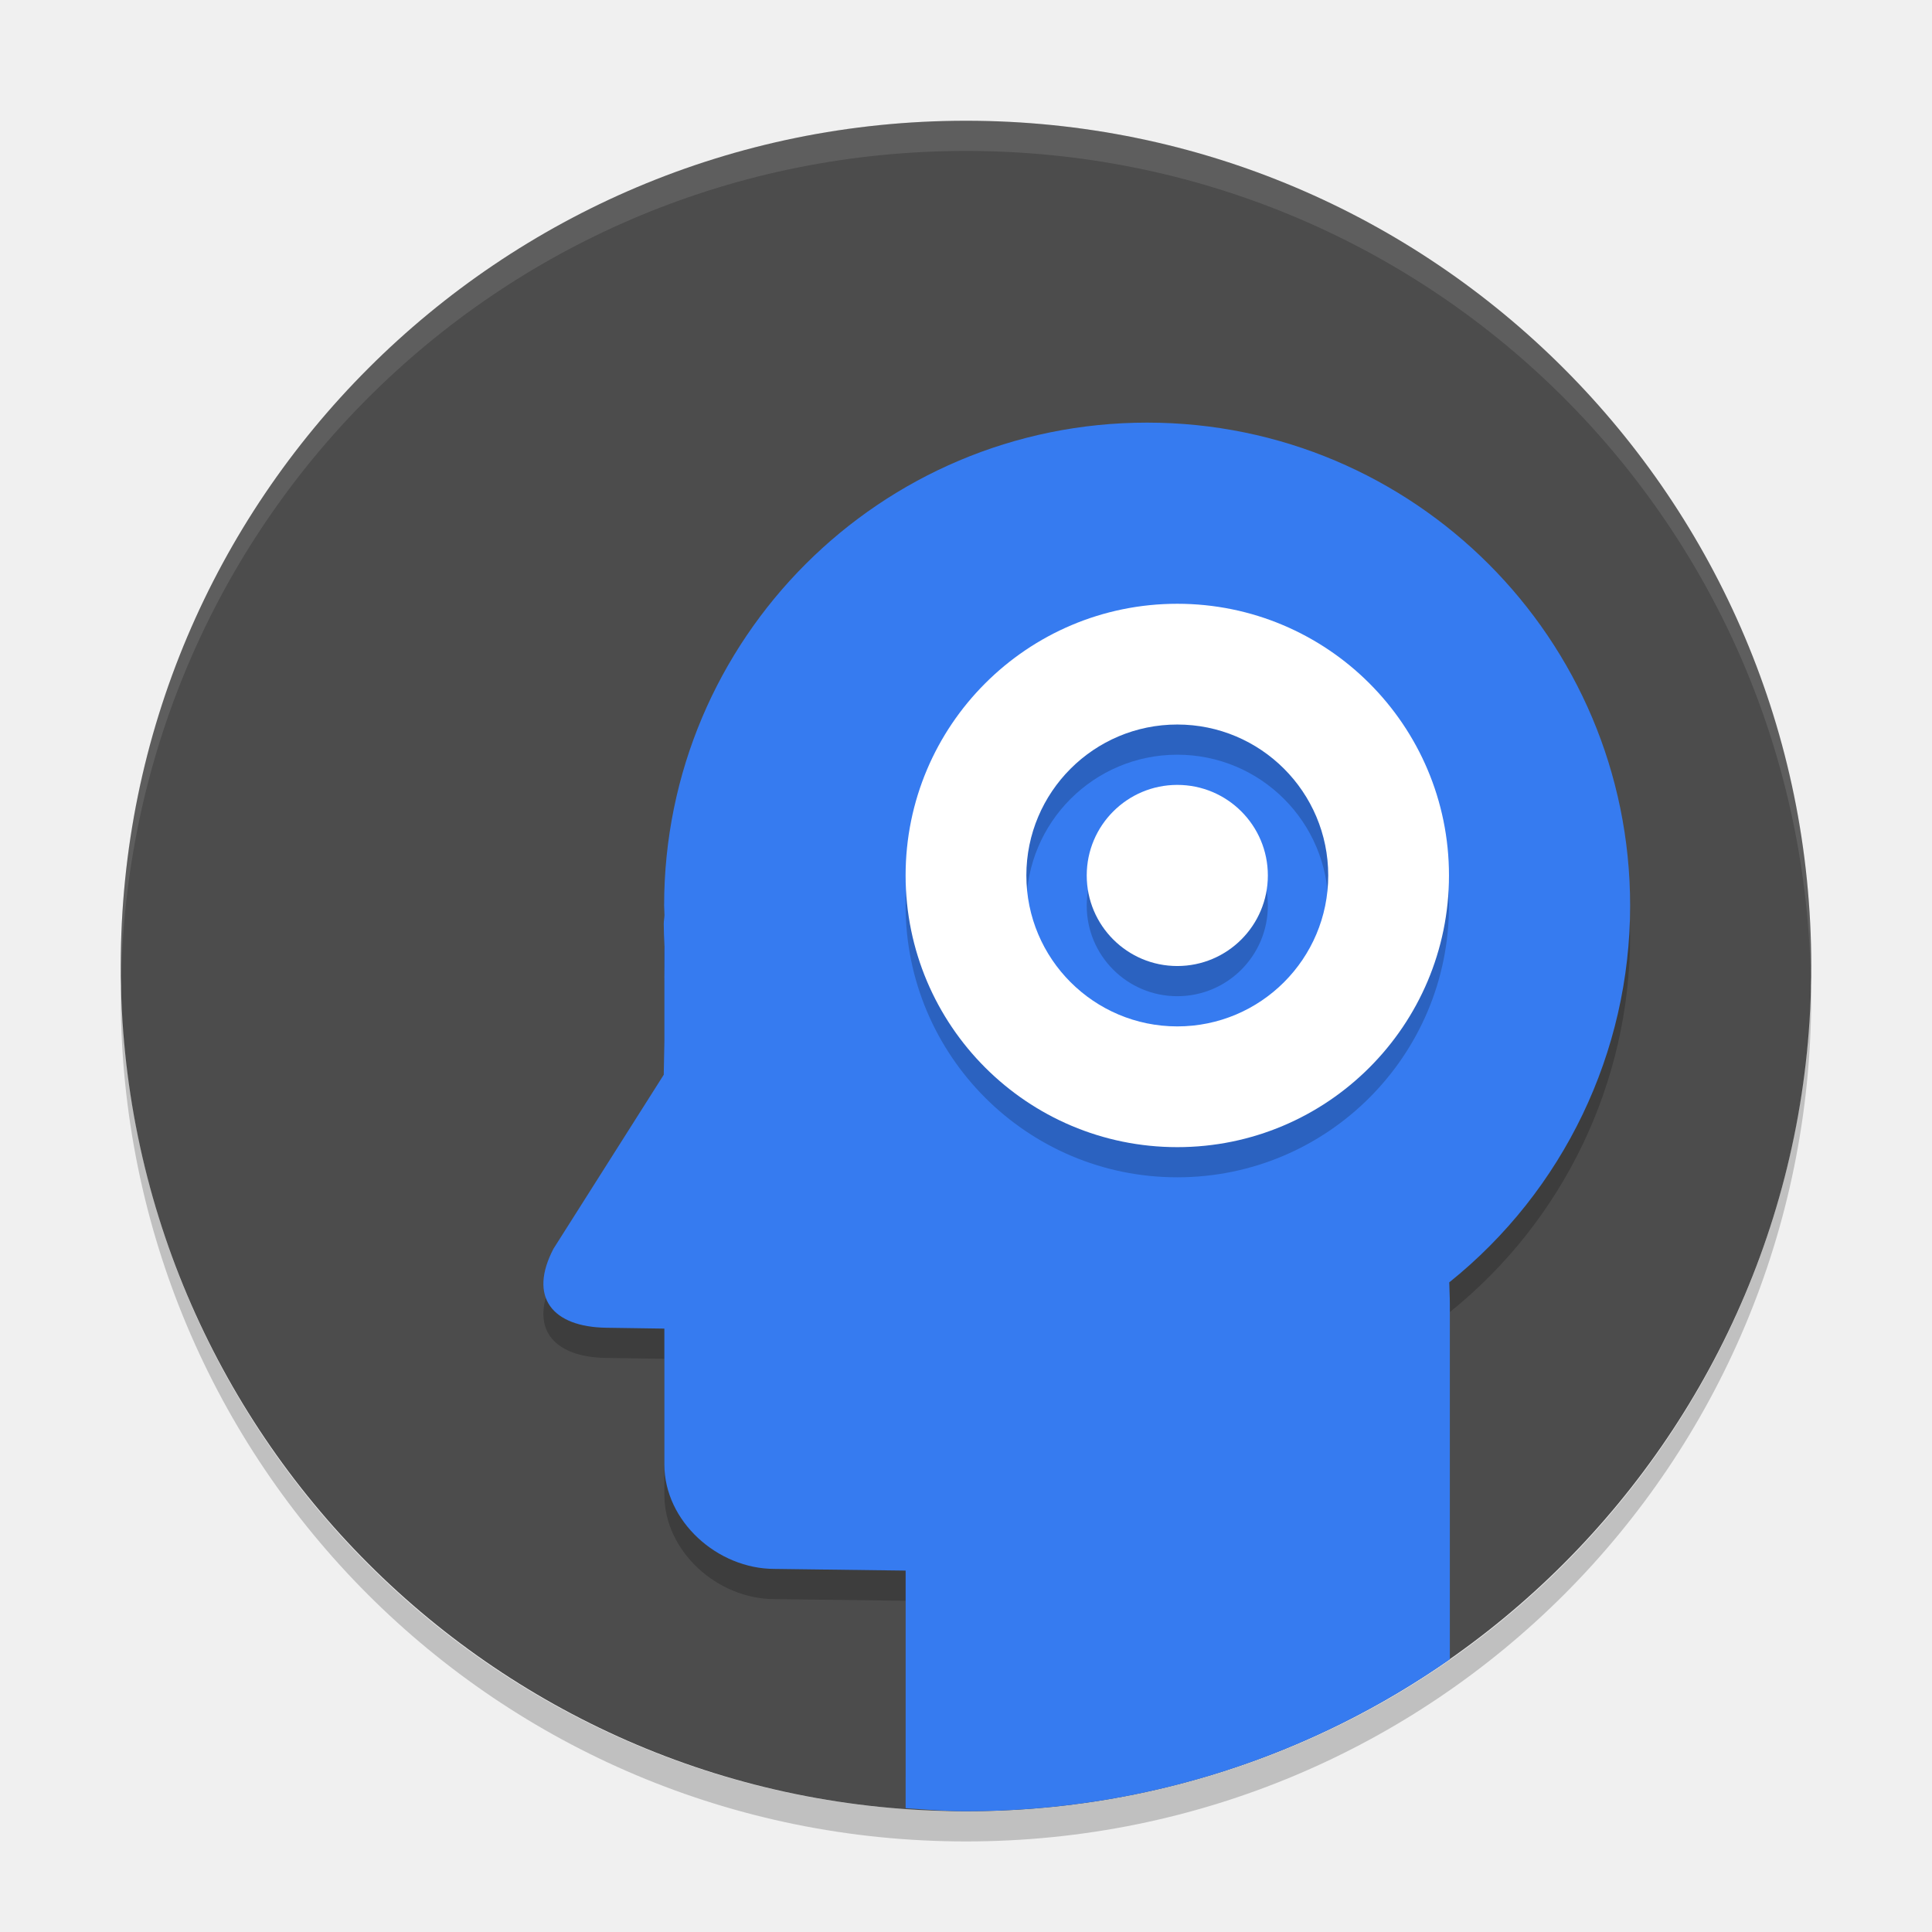
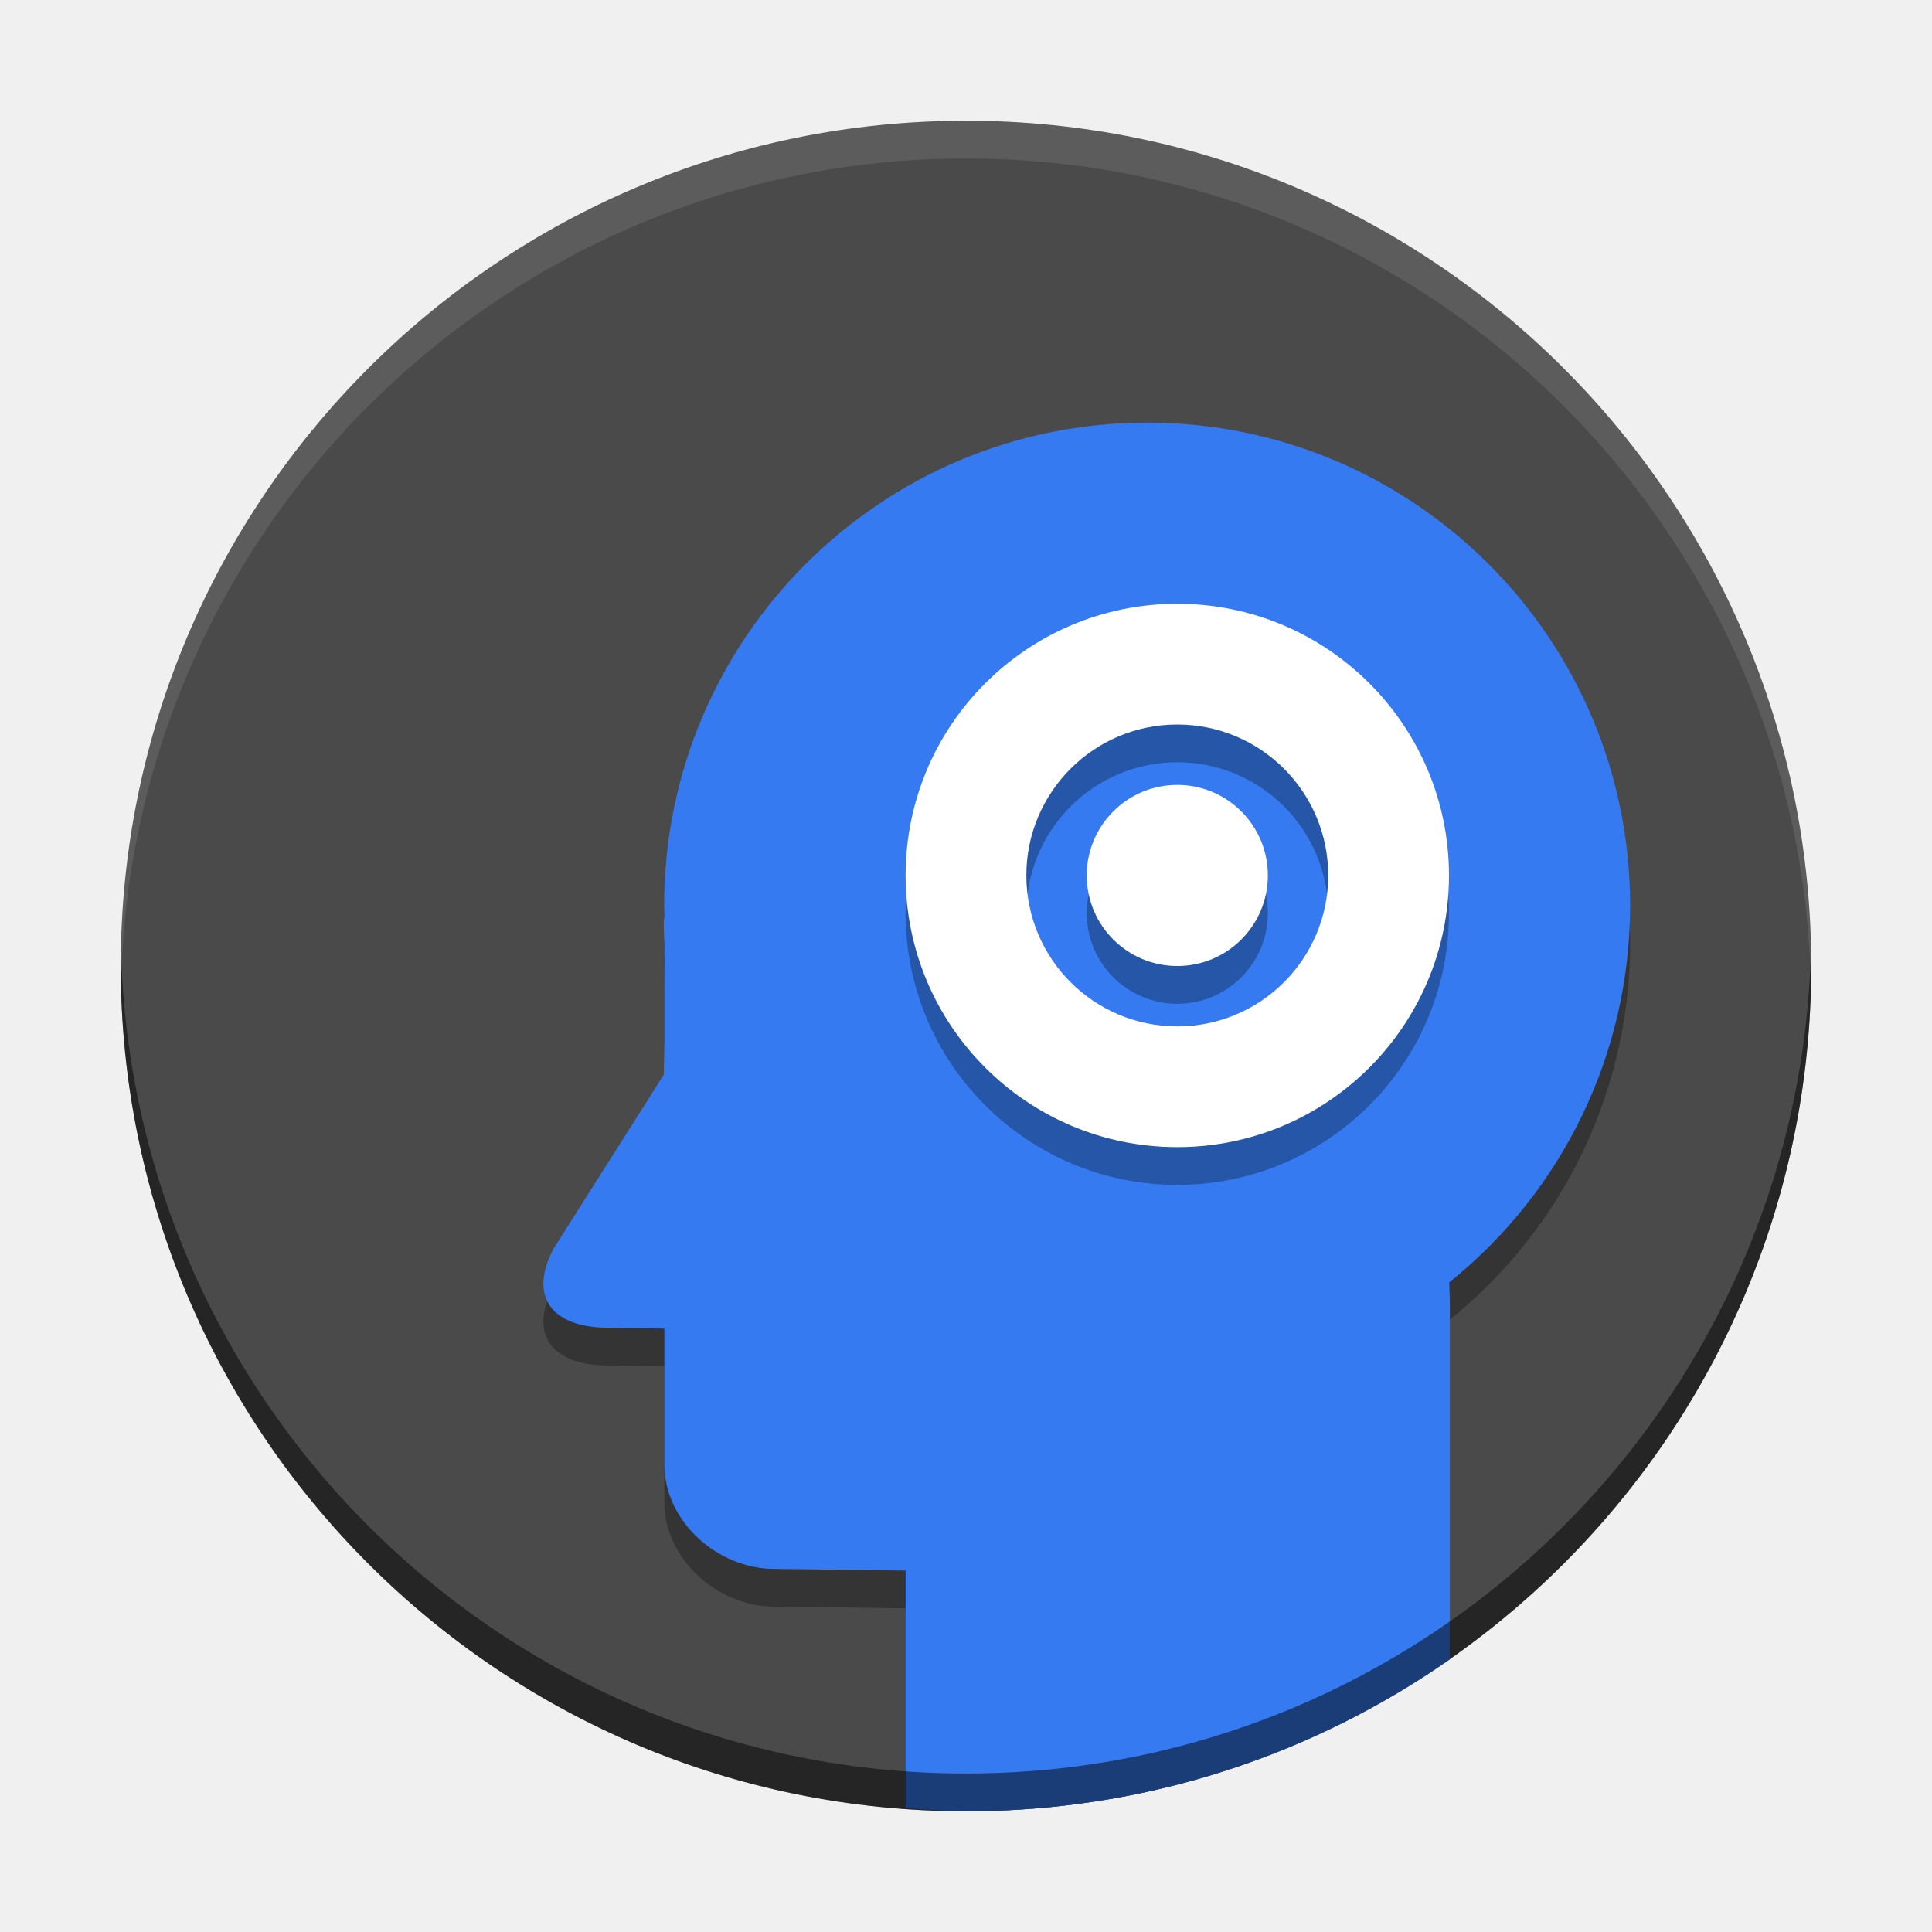
- <svg xmlns="http://www.w3.org/2000/svg" xmlns:xlink="http://www.w3.org/1999/xlink" width="512" height="512" version="1.1" viewBox="0 0 384 384">
-   <defs>
+ <svg xmlns="http://www.w3.org/2000/svg" width="512" height="512" version="1.1" viewBox="0 0 384 384" id="svg71">
+   <defs id="defs51">
    <filter id="alpha" width="100%" height="100%" x="0%" y="0%" filterUnits="objectBoundingBox">
-       <feColorMatrix in="SourceGraphic" type="matrix" values="0 0 0 0 1 0 0 0 0 1 0 0 0 0 1 0 0 0 1 0" />
+       <feColorMatrix in="SourceGraphic" type="matrix" values="0 0 0 0 1 0 0 0 0 1 0 0 0 0 1 0 0 0 1 0" id="feColorMatrix2" />
    </filter>
    <mask id="mask0">
-       <g filter="url(#alpha)">
-         <rect width="384" height="384" x="0" y="0" style="fill:rgb(0%,0%,0%);fill-opacity:0.2" />
+       <g filter="url(#alpha)" id="g7">
+         <rect width="384" height="384" x="0" y="0" style="fill:rgb(0%,0%,0%);fill-opacity:0.2" id="rect5" />
      </g>
    </mask>
    <clipPath id="clip1">
-       <rect width="384" height="384" x="0" y="0" />
+       <rect width="384" height="384" x="0" y="0" id="rect10" />
    </clipPath>
    <g id="surface5" clip-path="url(#clip1)">
-       <path style="fill:rgb(0%,0%,0%)" d="M 228 90 C 174.98 90 132 132.98 132 186 C 132.016 186.625 132.039 187.25 132.07 187.871 C 132.047 188.461 131.926 189.023 131.926 189.613 C 131.949 191.125 131.977 192.648 132.07 194.16 C 132.07 194.461 132.047 194.75 132.047 195.047 L 132.047 212.953 L 131.926 219.613 L 110.016 254.184 C 104.973 263.797 109.738 269.762 120.562 269.902 L 132.047 270.07 L 132.047 297.07 C 132.047 308.363 142.594 317.832 153.934 317.832 L 180 318.168 L 180 353.387 C 183.984 353.664 187.945 354 192 354 C 227.844 354 260.941 342.805 288.168 323.809 L 288.168 265.199 C 288.168 263.641 288.086 262.344 288.051 260.879 C 310.77 242.664 323.996 215.121 324 186 C 324 132.98 281.02 90 228 90 Z M 228 90" />
+       <path style="fill:rgb(0%,0%,0%)" d="M 228 90 C 174.98 90 132 132.98 132 186 C 132.016 186.625 132.039 187.25 132.07 187.871 C 132.047 188.461 131.926 189.023 131.926 189.613 C 131.949 191.125 131.977 192.648 132.07 194.16 C 132.07 194.461 132.047 194.75 132.047 195.047 L 132.047 212.953 L 131.926 219.613 L 110.016 254.184 C 104.973 263.797 109.738 269.762 120.562 269.902 L 132.047 270.07 L 132.047 297.07 C 132.047 308.363 142.594 317.832 153.934 317.832 L 180 318.168 L 180 353.387 C 183.984 353.664 187.945 354 192 354 C 227.844 354 260.941 342.805 288.168 323.809 L 288.168 265.199 C 288.168 263.641 288.086 262.344 288.051 260.879 C 310.77 242.664 323.996 215.121 324 186 C 324 132.98 281.02 90 228 90 Z M 228 90" id="path13" />
    </g>
    <mask id="mask1">
-       <g filter="url(#alpha)">
-         <rect width="384" height="384" x="0" y="0" style="fill:rgb(0%,0%,0%);fill-opacity:0.2" />
+       <g filter="url(#alpha)" id="g18">
+         <rect width="384" height="384" x="0" y="0" style="fill:rgb(0%,0%,0%);fill-opacity:0.2" id="rect16" />
      </g>
    </mask>
    <clipPath id="clip2">
-       <rect width="384" height="384" x="0" y="0" />
+       <rect width="384" height="384" x="0" y="0" id="rect21" />
    </clipPath>
    <g id="surface8" clip-path="url(#clip2)">
-       <path style="fill:rgb(0%,0%,0%)" d="M 233.996 126.004 C 204.176 126.004 179.996 150.18 179.996 180.004 C 179.996 209.824 204.176 234 233.996 234 C 263.82 234 287.996 209.824 287.996 180.004 C 287.996 150.18 263.82 126.004 233.996 126.004 Z M 233.996 150.004 C 250.566 150.004 263.996 163.434 263.996 180.004 C 263.996 196.57 250.566 210.004 233.996 210.004 C 217.43 210.004 203.996 196.57 203.996 180.004 C 203.996 163.434 217.43 150.004 233.996 150.004 Z M 233.996 150.004" />
-       <path style="fill:rgb(0%,0%,0%)" d="M 251.996 180.004 C 251.996 189.945 243.938 198.004 233.996 198.004 C 224.055 198.004 215.996 189.945 215.996 180.004 C 215.996 170.062 224.055 162.004 233.996 162.004 C 243.938 162.004 251.996 170.062 251.996 180.004 Z M 251.996 180.004" />
+       <path style="fill:rgb(0%,0%,0%)" d="M 233.996 126.004 C 204.176 126.004 179.996 150.18 179.996 180.004 C 179.996 209.824 204.176 234 233.996 234 C 263.82 234 287.996 209.824 287.996 180.004 C 287.996 150.18 263.82 126.004 233.996 126.004 Z M 233.996 150.004 C 250.566 150.004 263.996 163.434 263.996 180.004 C 263.996 196.57 250.566 210.004 233.996 210.004 C 217.43 210.004 203.996 196.57 203.996 180.004 C 203.996 163.434 217.43 150.004 233.996 150.004 Z M 233.996 150.004" id="path24" />
+       <path style="fill:rgb(0%,0%,0%)" d="M 251.996 180.004 C 251.996 189.945 243.938 198.004 233.996 198.004 C 224.055 198.004 215.996 189.945 215.996 180.004 C 215.996 170.062 224.055 162.004 233.996 162.004 C 243.938 162.004 251.996 170.062 251.996 180.004 Z M 251.996 180.004" id="path26" />
    </g>
    <mask id="mask2">
-       <g filter="url(#alpha)">
-         <rect width="384" height="384" x="0" y="0" style="fill:rgb(0%,0%,0%);fill-opacity:0.102" />
+       <g filter="url(#alpha)" id="g31">
+         <rect width="384" height="384" x="0" y="0" style="fill:rgb(0%,0%,0%);fill-opacity:0.102" id="rect29" />
      </g>
    </mask>
    <clipPath id="clip3">
-       <rect width="384" height="384" x="0" y="0" />
+       <rect width="384" height="384" x="0" y="0" id="rect34" />
    </clipPath>
    <g id="surface11" clip-path="url(#clip3)">
-       <path style="fill:rgb(100.000%,100.000%,100.000%)" d="M 192 24 C 98.93 24 24 98.93 24 192 C 24 192.68 24.066 193.344 24.105 194.016 C 26.215 102.805 100.266 30 192 30 C 283.734 30 357.785 102.805 359.895 194.016 C 359.934 193.344 360 192.68 360 192 C 360 98.93 285.07 24 192 24 Z M 192 24" />
+       <path style="fill:rgb(100.000%,100.000%,100.000%)" d="M 192 24 C 98.93 24 24 98.93 24 192 C 24 192.68 24.066 193.344 24.105 194.016 C 26.215 102.805 100.266 30 192 30 C 283.734 30 357.785 102.805 359.895 194.016 C 359.934 193.344 360 192.68 360 192 C 360 98.93 285.07 24 192 24 Z M 192 24" id="path37" />
    </g>
    <mask id="mask3">
-       <g filter="url(#alpha)">
-         <rect width="384" height="384" x="0" y="0" style="fill:rgb(0%,0%,0%);fill-opacity:0.2" />
+       <g filter="url(#alpha)" id="g42">
+         <rect width="384" height="384" x="0" y="0" style="fill:rgb(0%,0%,0%);fill-opacity:0.2" id="rect40" />
      </g>
    </mask>
    <clipPath id="clip4">
-       <rect width="384" height="384" x="0" y="0" />
+       <rect width="384" height="384" x="0" y="0" id="rect45" />
    </clipPath>
    <g id="surface14" clip-path="url(#clip4)">
-       <path style="fill:rgb(0%,0%,0%)" d="M 359.895 195.984 C 357.785 287.195 283.734 360 192 360 C 100.273 360 26.227 287.207 24.105 196.008 C 24.07 196.672 24 197.328 24 198 C 24 291.07 98.93 366 192 366 C 285.07 366 360 291.07 360 198 C 360 197.32 359.934 196.656 359.895 195.984 Z M 359.895 195.984" />
+       <path style="fill:rgb(0%,0%,0%)" d="M 359.895 195.984 C 357.785 287.195 283.734 360 192 360 C 100.273 360 26.227 287.207 24.105 196.008 C 24.07 196.672 24 197.328 24 198 C 24 291.07 98.93 366 192 366 C 285.07 366 360 291.07 360 198 C 360 197.32 359.934 196.656 359.895 195.984 Z M 359.895 195.984" id="path48" />
    </g>
  </defs>
-   <g>
-     <path style="fill:rgb(29.803%,29.803%,29.803%)" d="M 360 192 C 360 99.215 284.785 24 192 24 C 99.215 24 24 99.215 24 192 C 24 284.785 99.215 360 192 360 C 284.785 360 360 284.785 360 192 Z M 360 192" />
-     <use mask="url(#mask0)" xlink:href="#surface5" />
-     <path style="fill:rgb(21.176%,48.235%,94.117%)" d="M 228 84 C 174.98 84 132 126.98 132 180 C 132.016 180.625 132.039 181.25 132.07 181.871 C 132.047 182.461 131.926 183.023 131.926 183.613 C 131.949 185.125 131.977 186.648 132.07 188.16 C 132.07 188.461 132.047 188.75 132.047 189.047 L 132.047 206.953 L 131.926 213.613 L 110.016 248.184 C 104.973 257.797 109.738 263.762 120.562 263.902 L 132.047 264.07 L 132.047 291.07 C 132.047 302.363 142.594 311.832 153.934 311.832 L 180 312.168 L 180 359.387 C 183.984 359.664 187.945 360 192 360 C 227.844 360 260.941 348.805 288.168 329.809 L 288.168 259.199 C 288.168 257.641 288.074 256.344 288.051 254.879 C 310.77 236.664 323.996 209.121 324 180 C 324 126.98 281.02 84 228 84 Z M 228 84" />
-     <use mask="url(#mask1)" xlink:href="#surface8" />
-     <path style="fill:rgb(100.000%,100.000%,100.000%)" d="M 233.996 120.004 C 204.176 120.004 179.996 144.18 179.996 174.004 C 179.996 203.824 204.176 228.004 233.996 228.004 C 263.82 228.004 287.996 203.824 287.996 174.004 C 287.996 144.18 263.82 120.004 233.996 120.004 Z M 233.996 144.004 C 250.566 144.004 263.996 157.434 263.996 174.004 C 263.996 190.57 250.566 204.004 233.996 204.004 C 217.43 204.004 203.996 190.57 203.996 174.004 C 203.996 157.434 217.43 144.004 233.996 144.004 Z M 233.996 144.004" />
-     <path style="fill:rgb(100.000%,100.000%,100.000%)" d="M 251.996 174.004 C 251.996 183.945 243.938 192.004 233.996 192.004 C 224.055 192.004 215.996 183.945 215.996 174.004 C 215.996 164.062 224.055 156.004 233.996 156.004 C 243.938 156.004 251.996 164.062 251.996 174.004 Z M 251.996 174.004" />
-     <use mask="url(#mask2)" xlink:href="#surface11" />
-     <use mask="url(#mask3)" xlink:href="#surface14" />
-   </g>
+   <path id="path53" d="M 360,192 C 360,99.215 284.785,24 192,24 99.215,24 24,99.215 24,192 c 0,92.785 75.215,168 168,168 92.785,0 168,-75.215 168,-168 z m 0,0" style="fill:#4a4a4a" />
+   <path id="path57-6" d="m 228,91.5 c -53.02,0 -96,42.98 -96,96 0.016,0.625 0.039,1.25 0.07,1.871 -0.023,0.59 -0.145,1.152 -0.145,1.742 0.023,1.512 0.051,3.035 0.145,4.547 0,0.301 -0.023,0.59 -0.023,0.887 v 17.906 l -0.121,6.66 -21.91,34.57 c -5.043,9.613 -0.277,15.578 10.547,15.719 l 11.484,0.168 v 27 c 0,11.293 10.547,20.762 21.887,20.762 L 180,319.668 v 39.719 c 3.984,0.277 7.945,0.613 12,0.613 35.844,0 68.941,-11.195 96.168,-30.191 v -63.109 c 0,-1.559 -0.094,-2.855 -0.117,-4.32 22.719,-18.215 35.945,-45.758 35.949,-74.879 0,-53.02 -42.98,-96 -96,-96 z" style="opacity:0.3;fill:#000000;fill-opacity:1;stroke-width:1" />
+   <path id="path57" d="m 228,84 c -53.02,0 -96,42.98 -96,96 0.016,0.625 0.039,1.25 0.07,1.871 -0.023,0.59 -0.145,1.152 -0.145,1.742 0.023,1.512 0.051,3.035 0.145,4.547 0,0.301 -0.023,0.59 -0.023,0.887 v 17.906 l -0.121,6.66 -21.91,34.57 c -5.043,9.613 -0.277,15.578 10.547,15.719 l 11.484,0.168 v 27 c 0,11.293 10.547,20.762 21.887,20.762 L 180,312.168 v 47.219 c 3.984,0.277 7.945,0.613 12,0.613 35.844,0 68.941,-11.195 96.168,-30.191 v -70.609 c 0,-1.559 -0.094,-2.855 -0.117,-4.32 C 310.77,236.664 323.996,209.121 324,180 324,126.98 281.02,84 228,84 Z m 0,0" style="fill:#357af0" />
+   <path id="path61-0" d="m 233.996,127.504 c -29.82,0 -54,24.176 -54,54 0,29.82 24.18,54 54,54 29.824,0 54,-24.18 54,-54 0,-29.824 -24.176,-54 -54,-54 z m 0,24 c 16.57,0 30,13.43 30,30 0,16.566 -13.43,30 -30,30 -16.566,0 -30,-13.434 -30,-30 0,-16.57 13.434,-30 30,-30 z m 0,0" style="fill:#020000;stroke-width:1;fill-opacity:1;opacity:0.3" />
+   <path id="path61" d="m 233.996,120.004 c -29.82,0 -54,24.176 -54,54 0,29.82 24.18,54 54,54 29.824,0 54,-24.18 54,-54 0,-29.824 -24.176,-54 -54,-54 z m 0,24 c 16.57,0 30,13.43 30,30 0,16.566 -13.43,30 -30,30 -16.566,0 -30,-13.434 -30,-30 0,-16.57 13.434,-30 30,-30 z m 0,0" style="fill:#ffffff" />
+   <path id="path63-3" d="m 251.996,181.504 c 0,9.941 -8.059,18 -18,18 -9.941,0 -18,-8.059 -18,-18 0,-9.941 8.059,-18 18,-18 9.941,0 18,8.059 18,18 z m 0,0" style="fill:#000000;stroke-width:1;fill-opacity:1;opacity:0.3" />
+   <path id="path63" d="m 251.996,174.004 c 0,9.941 -8.059,18 -18,18 -9.941,0 -18,-8.059 -18,-18 0,-9.941 8.059,-18 18,-18 9.941,0 18,8.059 18,18 z m 0,0" style="fill:#ffffff" />
+   <path style="fill:#000000;stroke-width:1.333;fill-opacity:1;opacity:0.5" d="M 32.062 251 C 32.026 252.663 32 254.328 32 256 C 32 379.714 132.286 480 256 480 C 379.714 480 480 379.714 480 256 C 480 254.328 479.974 252.663 479.938 251 C 477.278 372.403 378.042 470 256 470 C 133.958 470 34.722 372.403 32.062 251 z " transform="scale(0.75)" id="path53-7" />
+   <path style="fill:#ffffff;stroke-width:1.333;fill-opacity:1;opacity:0.1" d="M 256 32 C 132.286 32 32 132.286 32 256 C 32 257.672 32.026 259.337 32.062 261 C 34.722 139.597 133.958 42 256 42 C 378.042 42 477.278 139.597 479.938 261 C 479.974 259.337 480 257.672 480 256 C 480 132.286 379.714 32 256 32 z " transform="scale(0.75)" id="path53-4" />
</svg>
